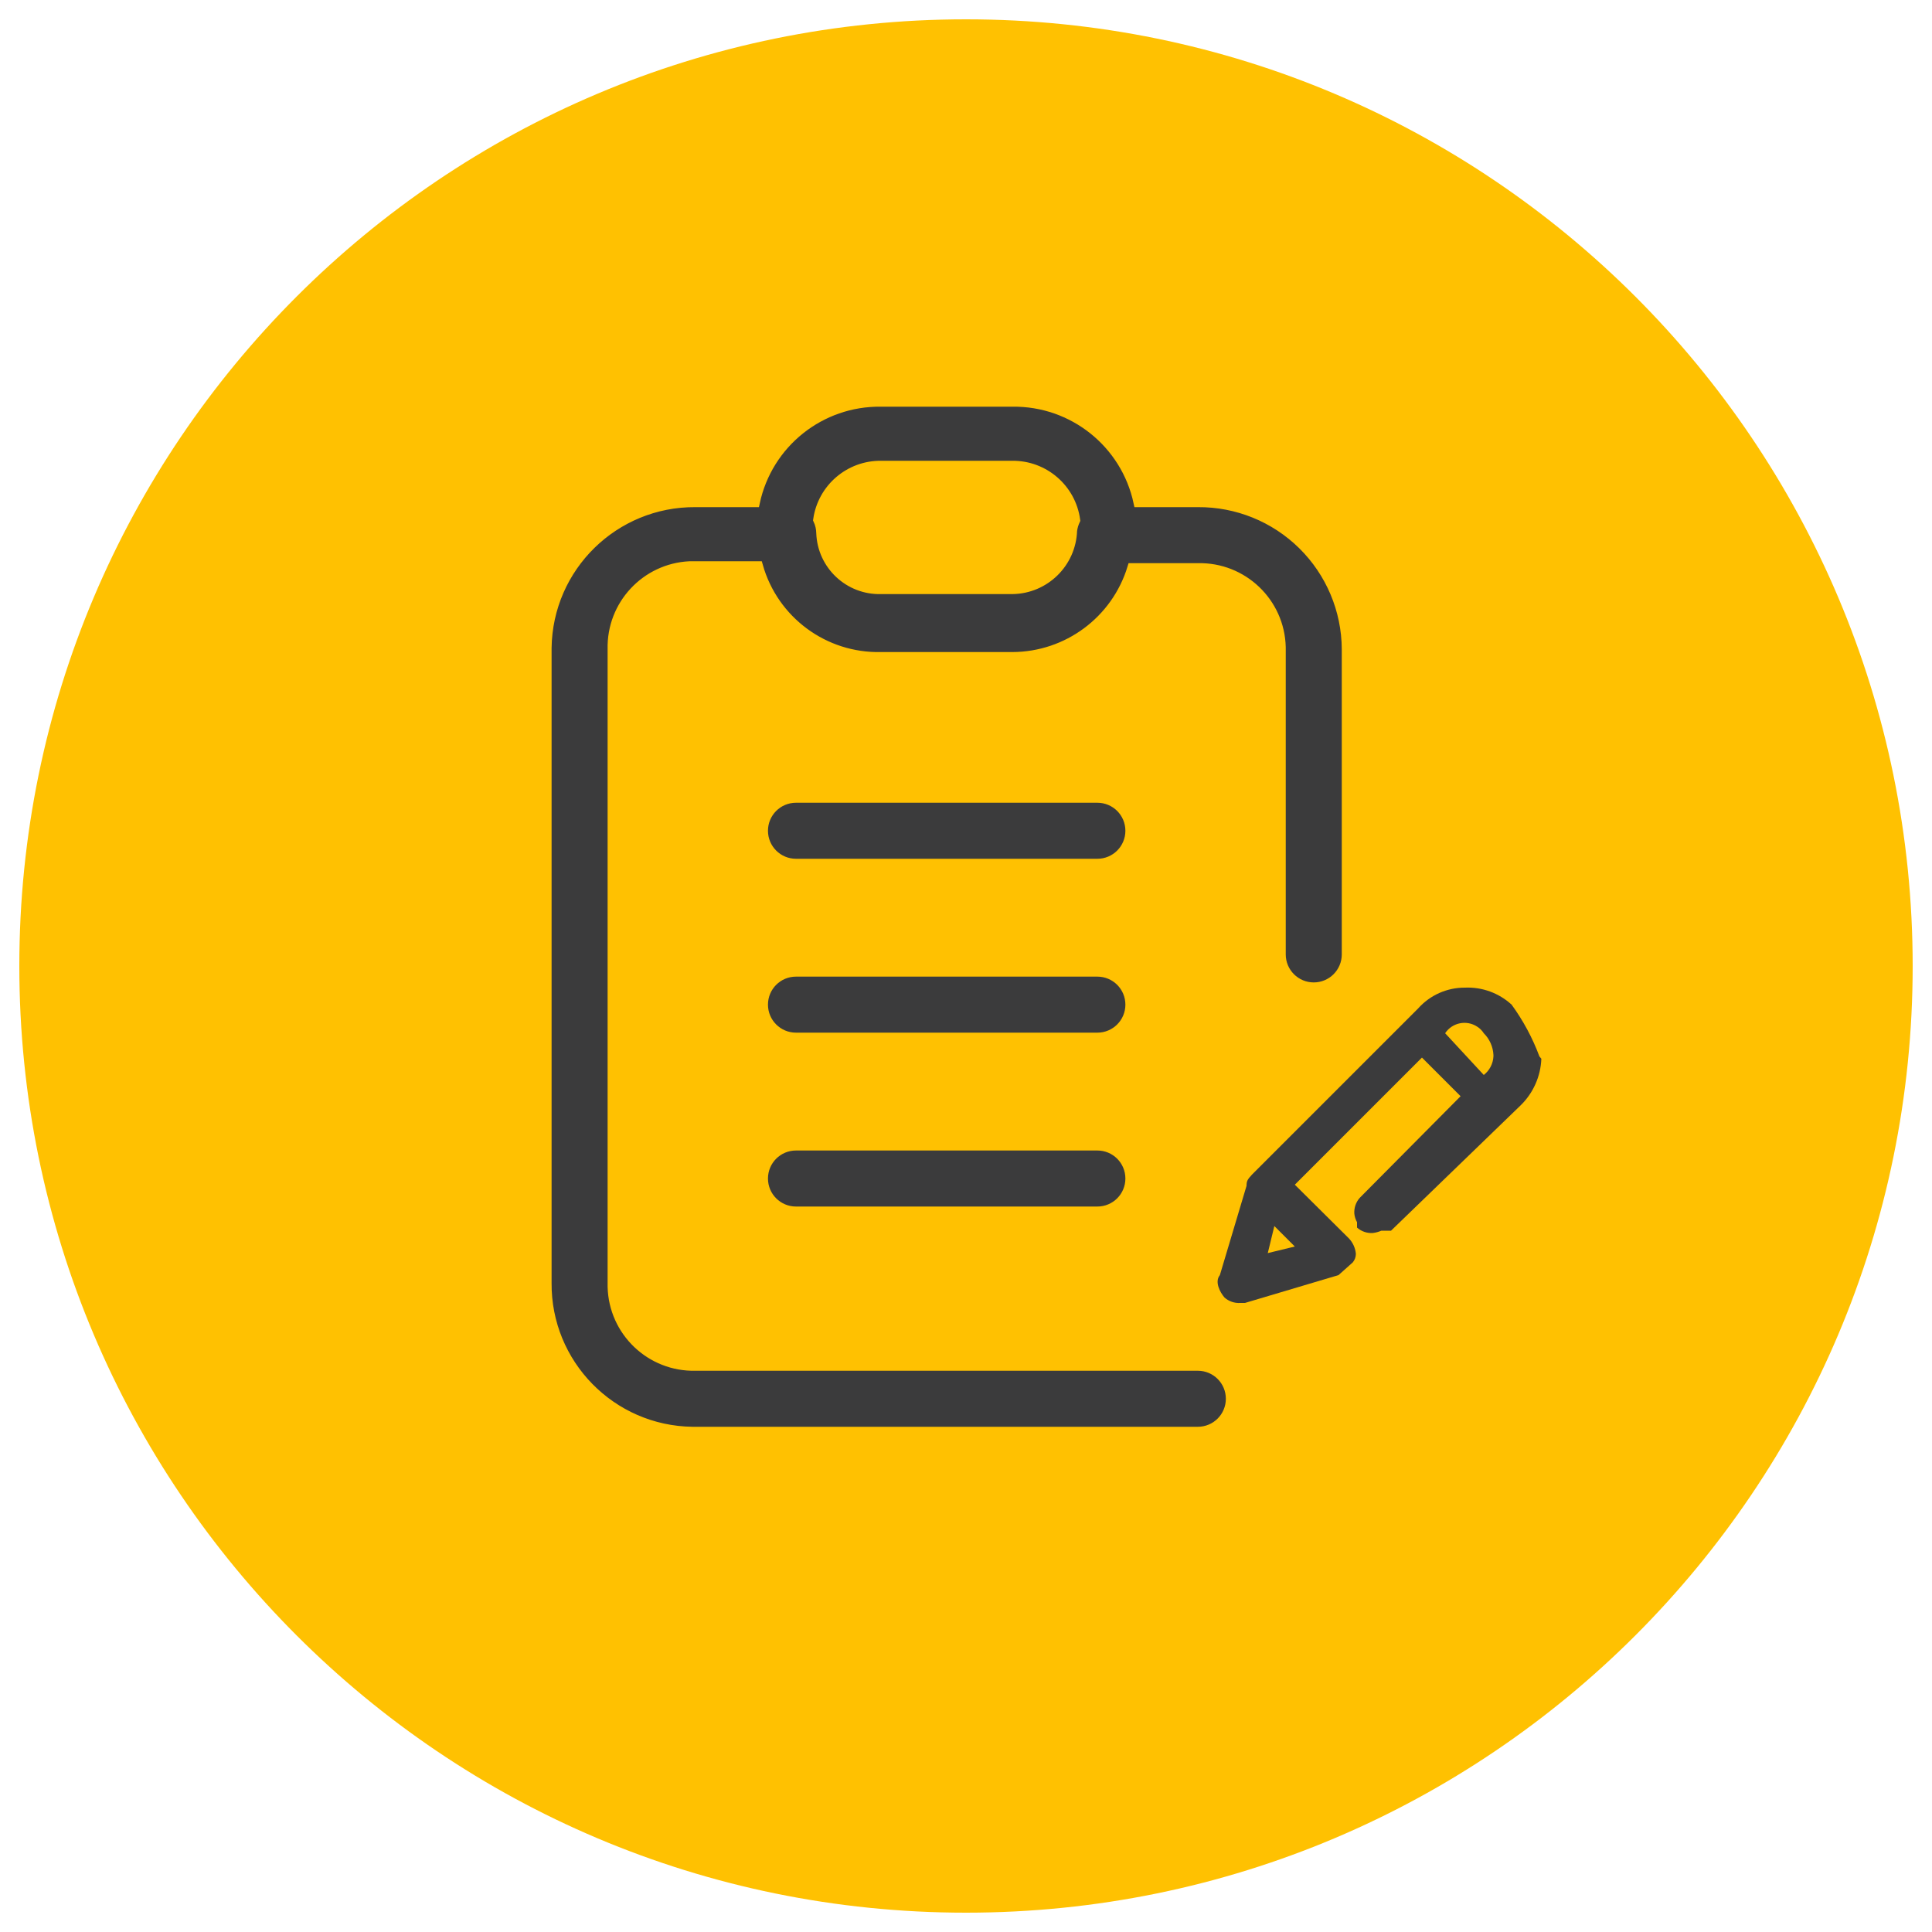
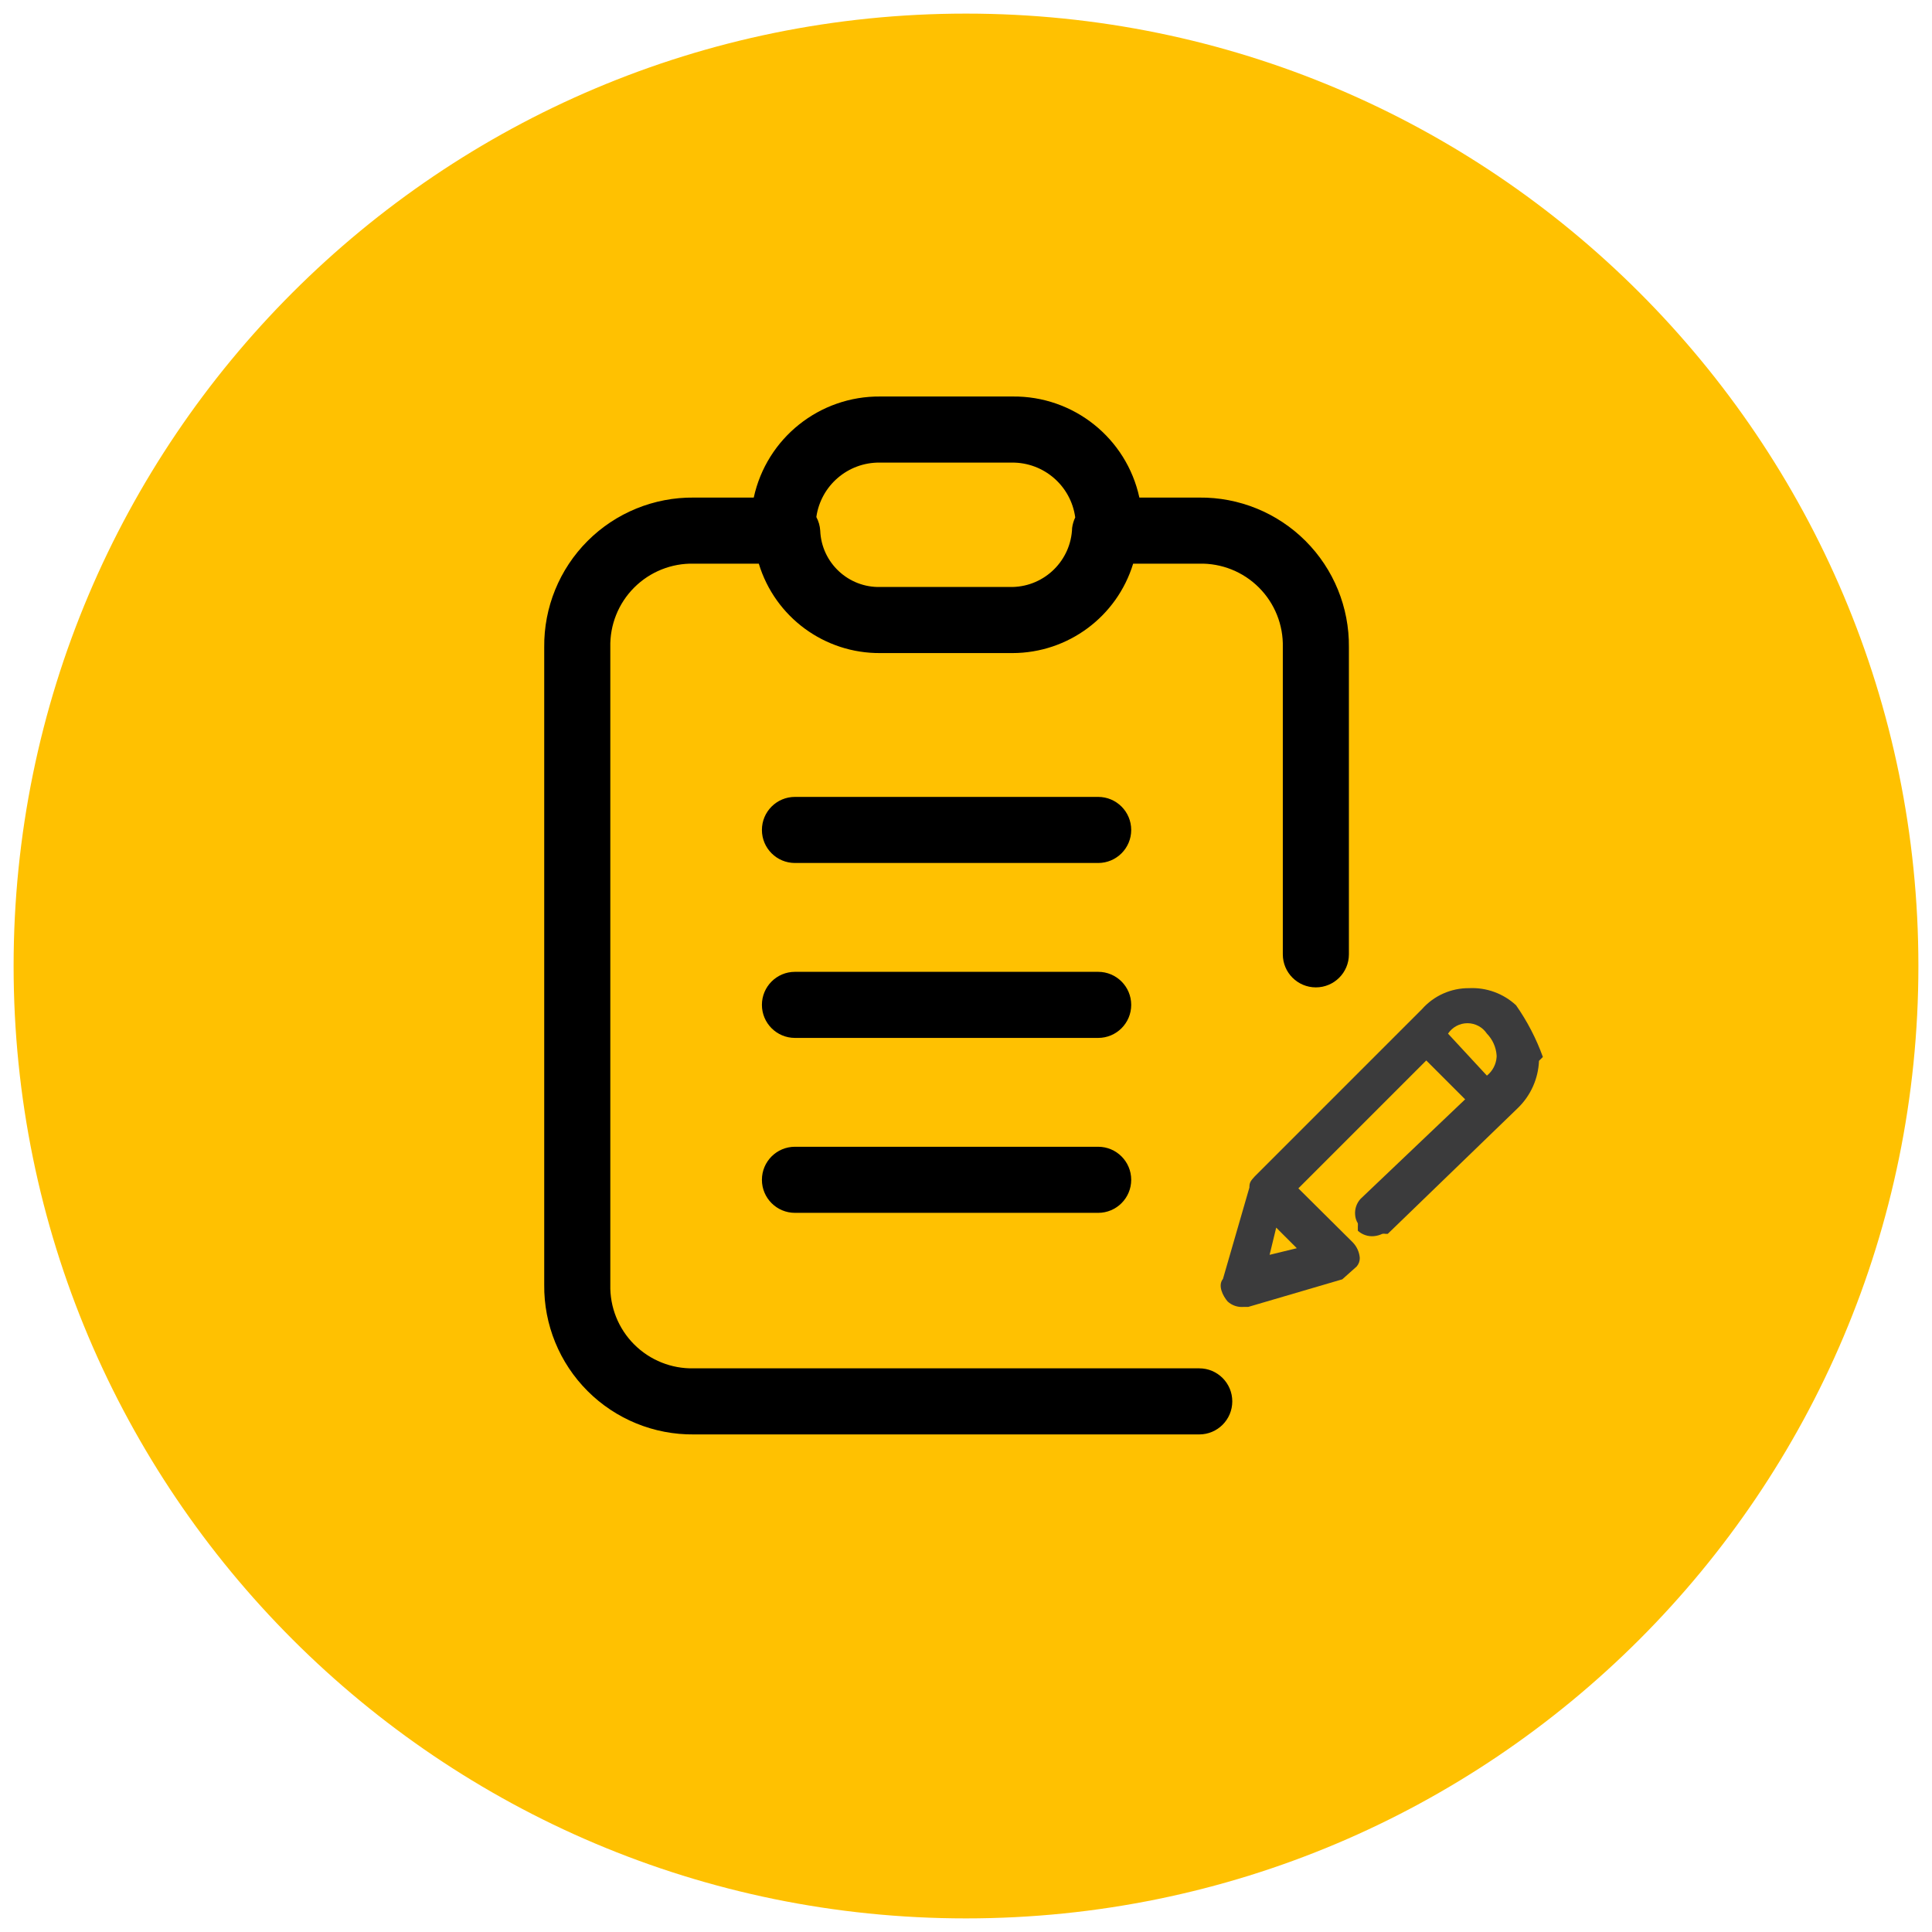
- <svg xmlns="http://www.w3.org/2000/svg" id="Layer_1" data-name="Layer 1" viewBox="0 0 50 50">
-   <defs>
-     <style>.cls-1{fill:#ffc101;}.cls-2,.cls-3{fill:#3b3b3c;}.cls-2{stroke:#ffc101;stroke-miterlimit:10;stroke-width:0.25px;}</style>
-   </defs>
-   <circle class="cls-1" cx="25" cy="25" r="24.5" />
-   <path class="cls-2" d="M34.85,16.8A3.82,3.82,0,0,0,31,13H29.46a3.29,3.29,0,0,0-3.26-2.6H22.8A3.29,3.29,0,0,0,19.54,13H18a3.82,3.82,0,0,0-3.85,3.77V33.2a3.82,3.82,0,0,0,3.77,3.85H31a.85.85,0,0,0,0-1.7H18a2.1,2.1,0,0,1-2.15-2.05V16.8a2.1,2.1,0,0,1,2-2.15h1.77A3.23,3.23,0,0,0,22.8,17h3.4a3.25,3.25,0,0,0,3.1-2.3H31a2.1,2.1,0,0,1,2.15,2.05v.15h0v7.8a.85.85,0,1,0,1.7,0V16.9h0ZM26.2,15.25H22.8a1.51,1.51,0,0,1-1.55-1.45.85.85,0,0,0-.08-.35,1.63,1.63,0,0,1,1.63-1.4h3.4a1.63,1.63,0,0,1,1.63,1.41.92.92,0,0,0-.08.27A1.57,1.57,0,0,1,26.2,15.25Z" />
-   <path class="cls-2" d="M28.4,20.65H20.6a.85.85,0,0,0,0,1.7h7.8a.85.85,0,0,0,0-1.7Z" />
-   <path class="cls-2" d="M28.4,25.15H20.6a.85.85,0,0,0,0,1.7h7.8a.85.85,0,0,0,0-1.7Z" />
-   <path class="cls-2" d="M28.4,29.65H20.6a.85.85,0,0,0,0,1.7h7.8a.85.85,0,0,0,0-1.7Z" />
-   <path class="cls-3" d="M39.84,27.34A5.58,5.58,0,0,0,39.12,26h0a1.68,1.68,0,0,0-1.21-.44,1.61,1.61,0,0,0-1.21.54l-4.3,4.3c-.11.12-.14.16-.14.29L31.57,33c-.14.17,0,.44.12.58a.56.56,0,0,0,.41.14h.12L34.64,33l.37-.33a.35.35,0,0,0,.08-.22.67.67,0,0,0-.18-.4l-1.4-1.39,3.29-3.29,1,1L35.19,31a.56.56,0,0,0-.14.41.57.57,0,0,0,.07.22v.14h0a.56.56,0,0,0,.41.14.79.79,0,0,0,.22-.06H36l3.35-3.24a1.78,1.78,0,0,0,.54-1.21Zm-1.19,0a.65.65,0,0,1-.25.48l-1-1.08a.6.6,0,0,1,.83-.17.55.55,0,0,1,.17.17.85.85,0,0,1,.25.56Zm-5.14,4.92-.7.17.17-.7Z" />
+ <svg xmlns="http://www.w3.org/2000/svg" id="Layer_1" data-name="Layer 1" viewBox="0 0 49.7 49.7">
+   <defs />
+   <circle cx="24.85" cy="24.85" r="24.5" fill="#ffc101" />
+   <path class="cls-2" d="M34.7 16.65a3.81 3.81 0 00-3.85-3.85h-1.54a3.3 3.3 0 00-3.26-2.6h-3.4a3.3 3.3 0 00-3.26 2.6h-1.54A3.81 3.81 0 0014 16.65v16.4a3.81 3.81 0 003.85 3.85h13a.85.85 0 100-1.7h-13a2.1 2.1 0 01-2.15-2.15v-16.4a2.1 2.1 0 012.15-2.15h1.67a3.24 3.24 0 003.13 2.3h3.4a3.25 3.25 0 003.1-2.3h1.7A2.1 2.1 0 0133 16.65V24.55a.85.85 0 001.7 0v-7.8-.05-.05zm-8.65-1.55h-3.4a1.51 1.51 0 01-1.55-1.45.85.85 0 00-.1-.35 1.63 1.63 0 011.63-1.4h3.4a1.63 1.63 0 011.63 1.41.92.92 0 00-.08.27 1.57 1.57 0 01-1.53 1.52z" />
+   <path class="cls-2" d="M28.25 20.5h-7.8a.85.85 0 100 1.7h7.8a.85.85 0 000-1.7zM28.25 25h-7.8a.85.85 0 000 1.7h7.8a.85.85 0 000-1.7zM28.25 29.5h-7.8a.85.85 0 100 1.7h7.8a.85.85 0 000-1.7z" />
+   <path d="M39.69 27.19a5.67 5.67 0 00-.69-1.33 1.66 1.66 0 00-1.21-.44 1.6 1.6 0 00-1.21.54l-4.3 4.3c-.11.12-.14.16-.14.29l-.68 2.35c-.14.17 0 .44.12.58a.54.54 0 00.41.14h.12l2.42-.71.37-.33a.33.33 0 00.08-.22.65.65 0 00-.18-.4l-1.4-1.39 3.29-3.29 1 1L35 30.84a.54.54 0 00-.14.41.48.48 0 00.07.22.41.41 0 010 .08v.11a.54.54 0 00.41.14.64.64 0 00.22-.06.2.2 0 01.08 0h.06l3.35-3.24a1.79 1.79 0 00.54-1.21zm-1.19 0a.67.67 0 01-.25.48l-1-1.08a.6.6 0 011 0 .89.89 0 01.25.56zm-5.14 4.92l-.7.17.17-.7z" fill="#3b3b3c" />
</svg>
